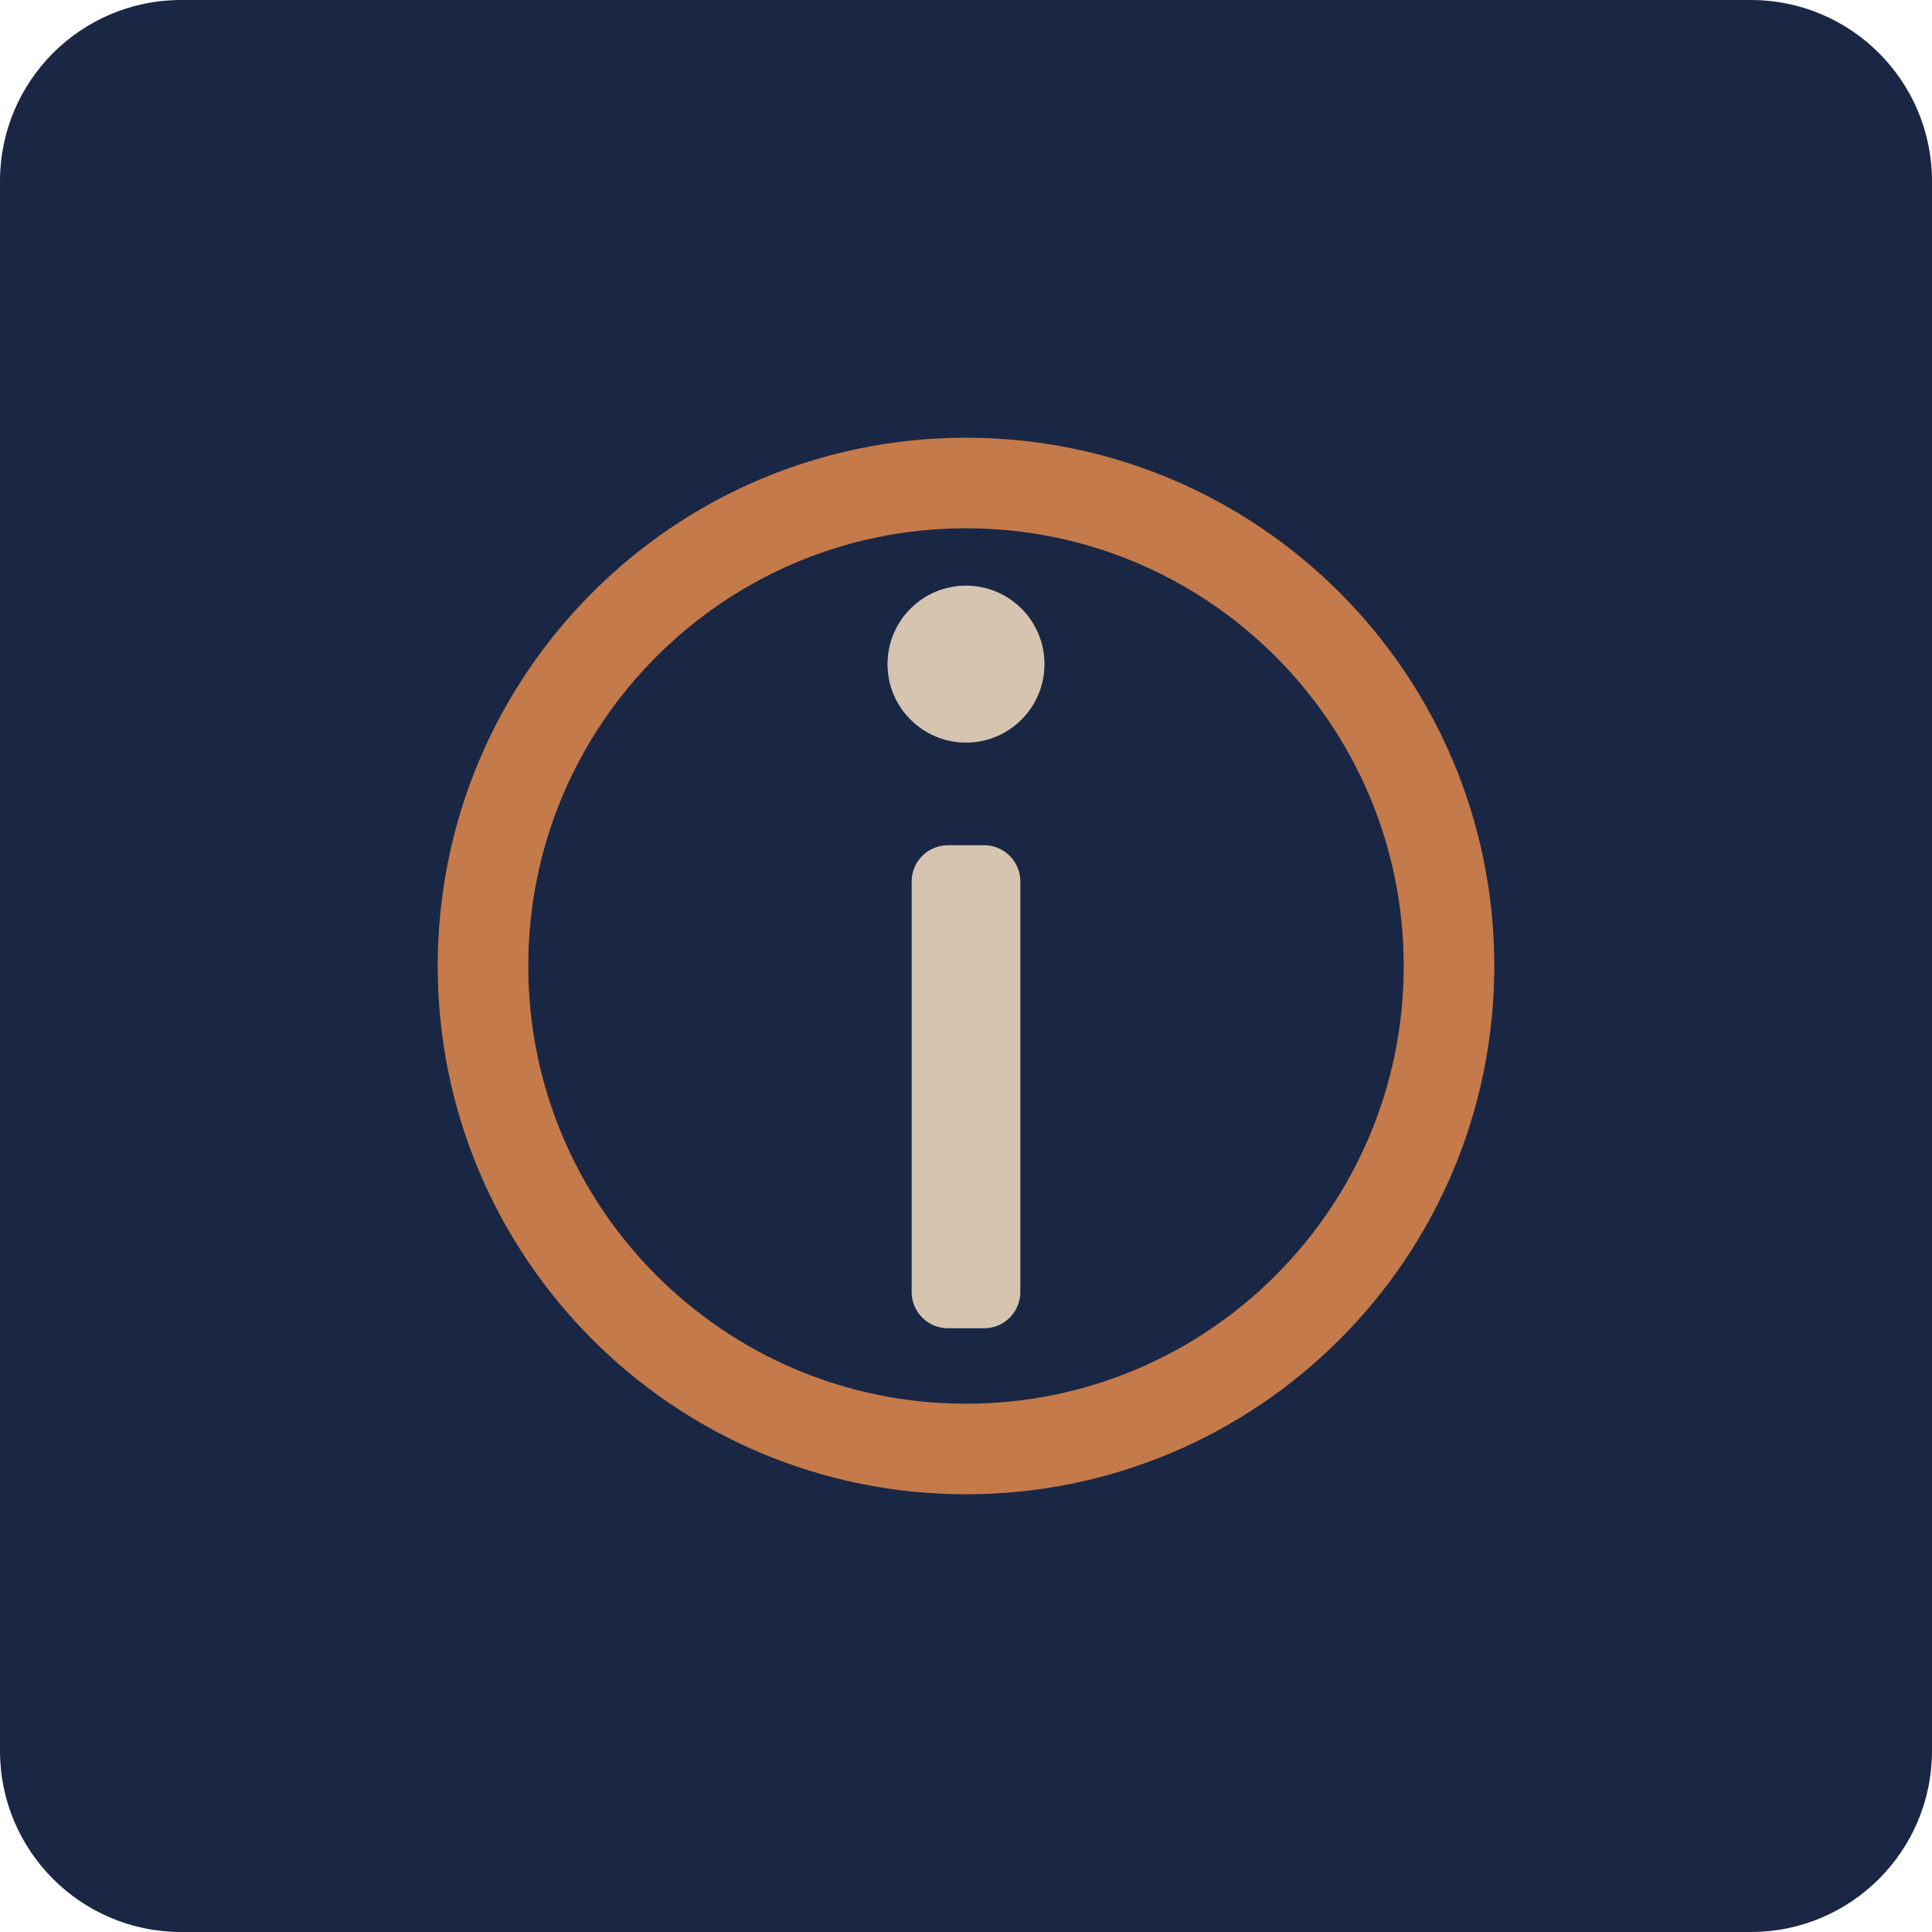
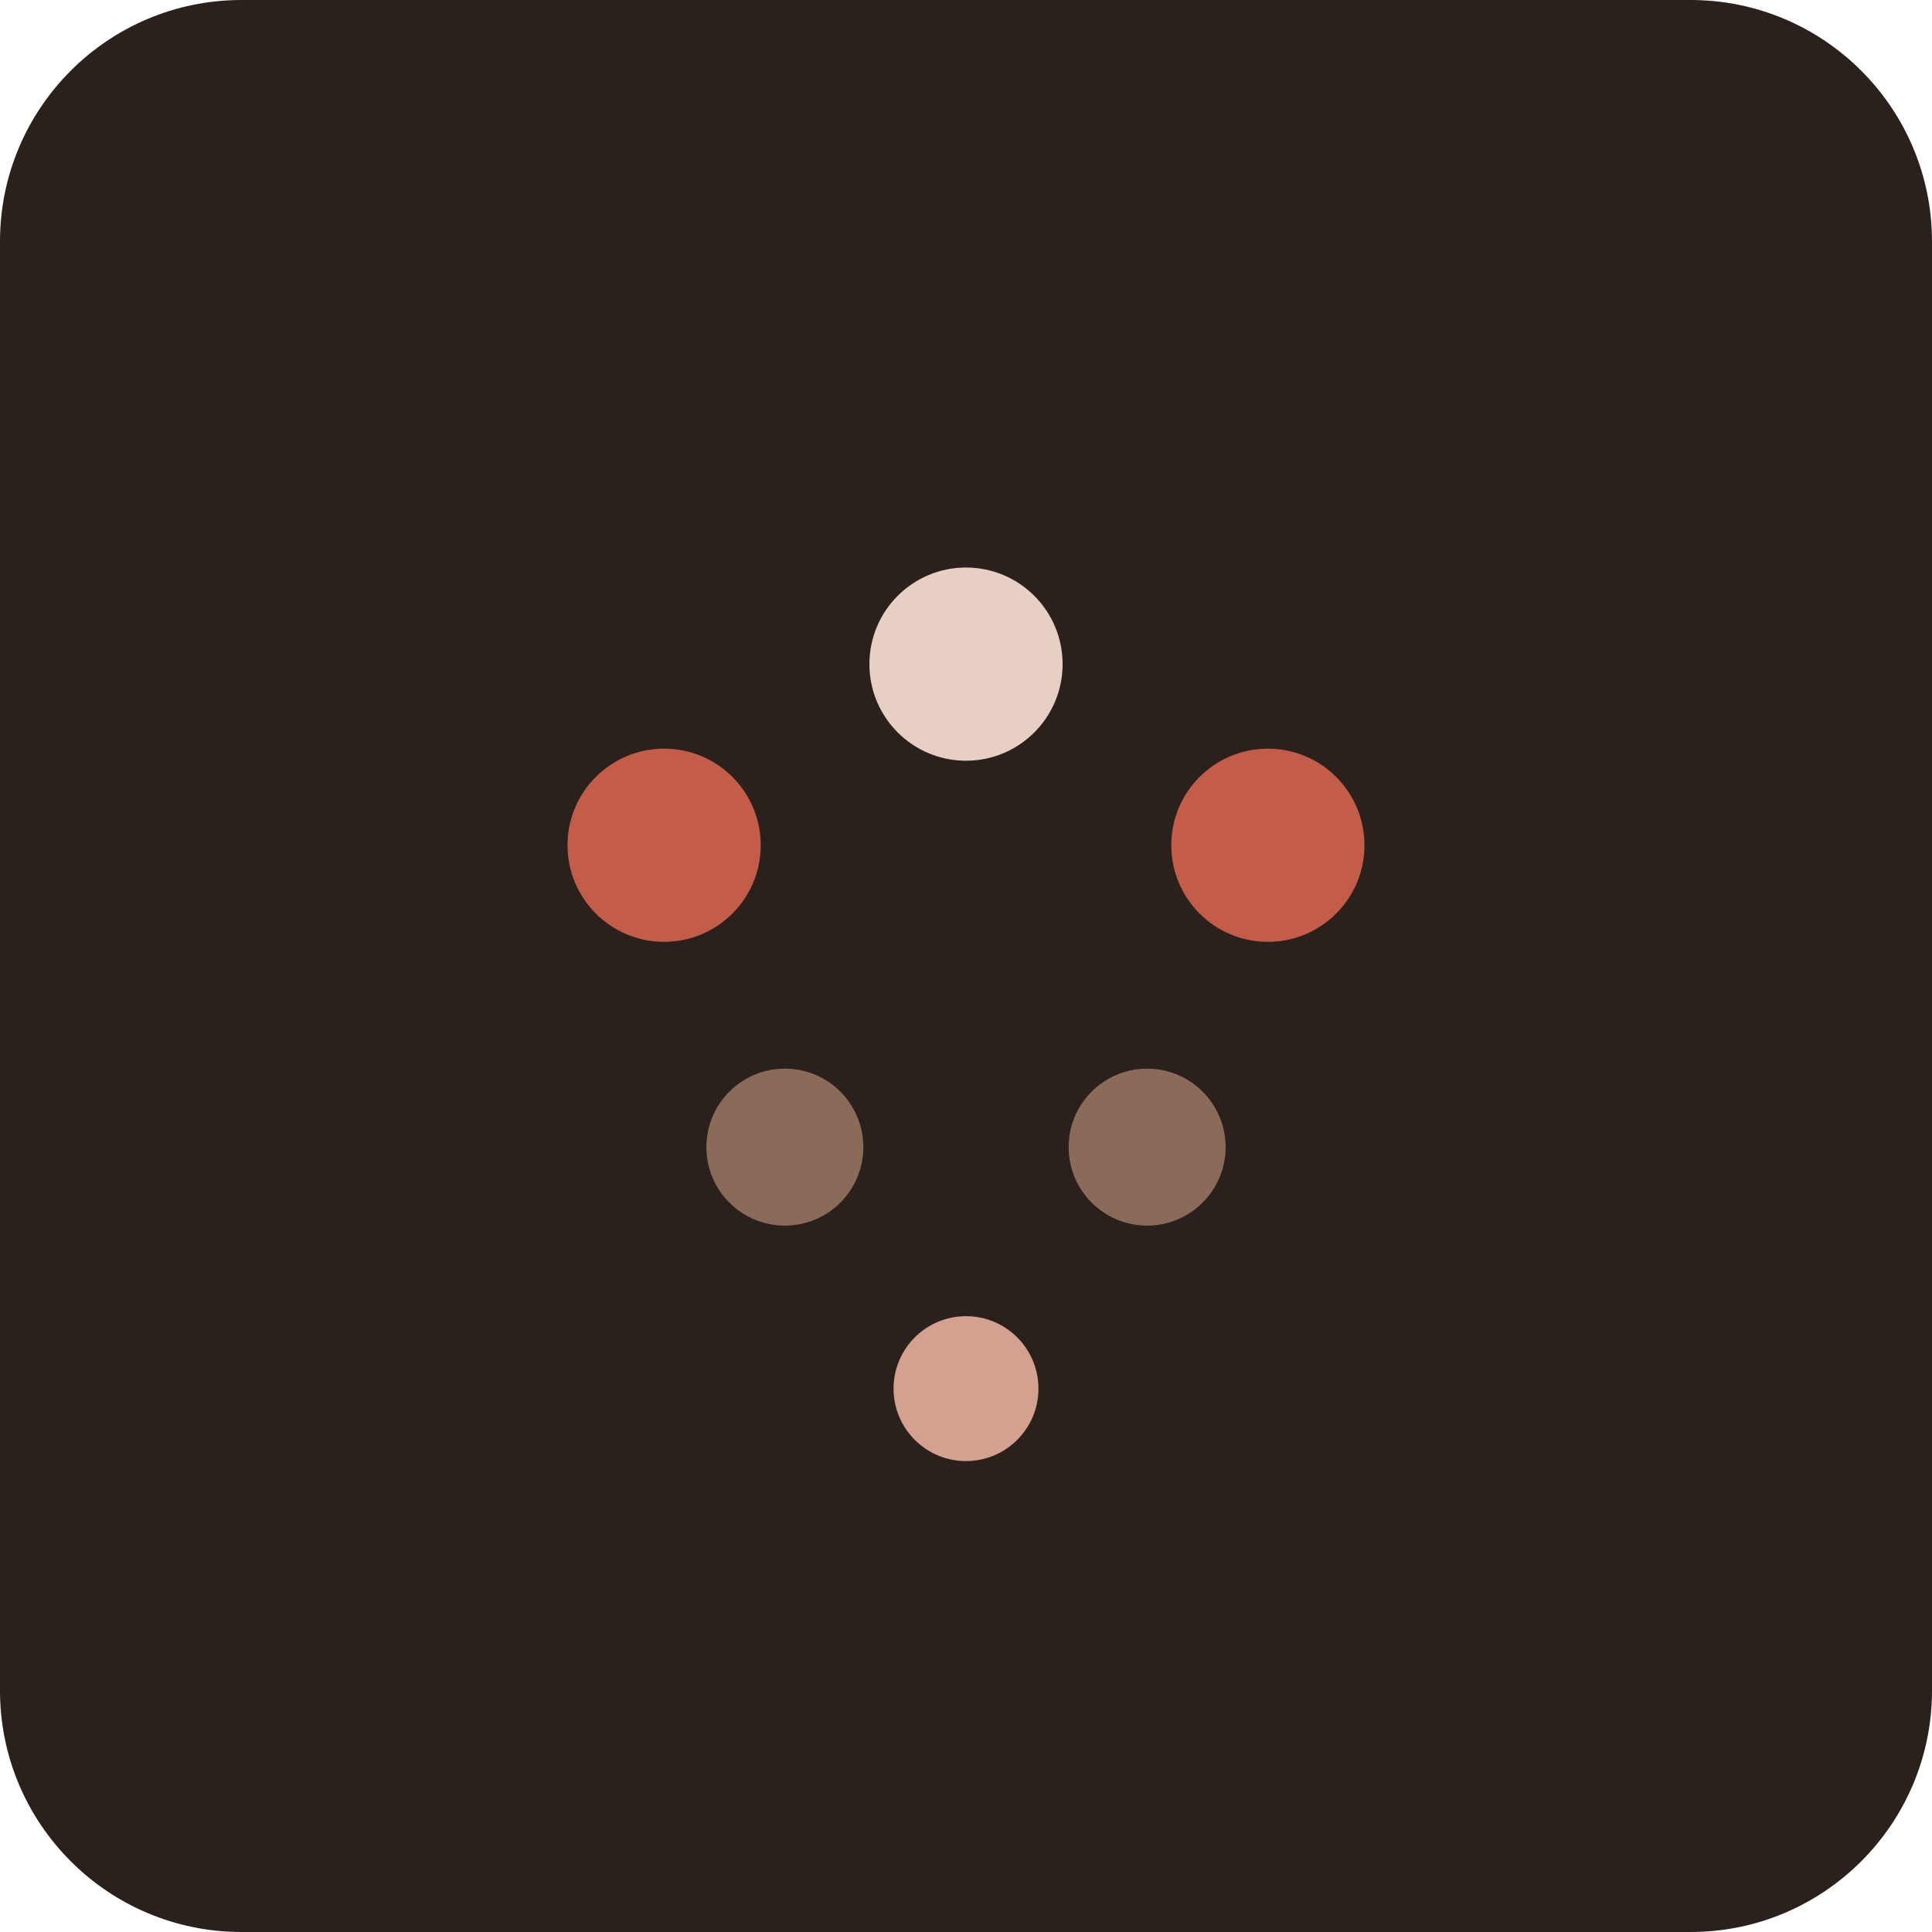
- <svg xmlns="http://www.w3.org/2000/svg" viewBox="0 0 64 64" role="img" aria-label="국제결혼정보센터">
-   <rect width="64" height="64" rx="6" fill="#1a2744" />
-   <circle cx="32" cy="32" r="16" fill="none" stroke="#c47a4a" stroke-width="3" />
-   <circle cx="32" cy="22" r="2.6" fill="#d4c4b0" />
-   <rect x="30.2" y="28" width="3.6" height="16" rx="1.2" fill="#d4c4b0" />
+ <svg xmlns="http://www.w3.org/2000/svg" viewBox="0 0 64 64" role="img" aria-label="필릭스스칼프">
+   <rect width="64" height="64" rx="8" fill="#2a201c" />
+   <circle cx="22" cy="28" r="3.2" fill="#c45c4a" />
+   <circle cx="32" cy="22" r="3.2" fill="#e8cfc4" />
+   <circle cx="42" cy="28" r="3.2" fill="#c45c4a" />
+   <circle cx="26" cy="38" r="2.6" fill="#8a6a58" />
+   <circle cx="38" cy="38" r="2.6" fill="#8a6a58" />
+   <circle cx="32" cy="46" r="2.4" fill="#d4a090" />
</svg>
